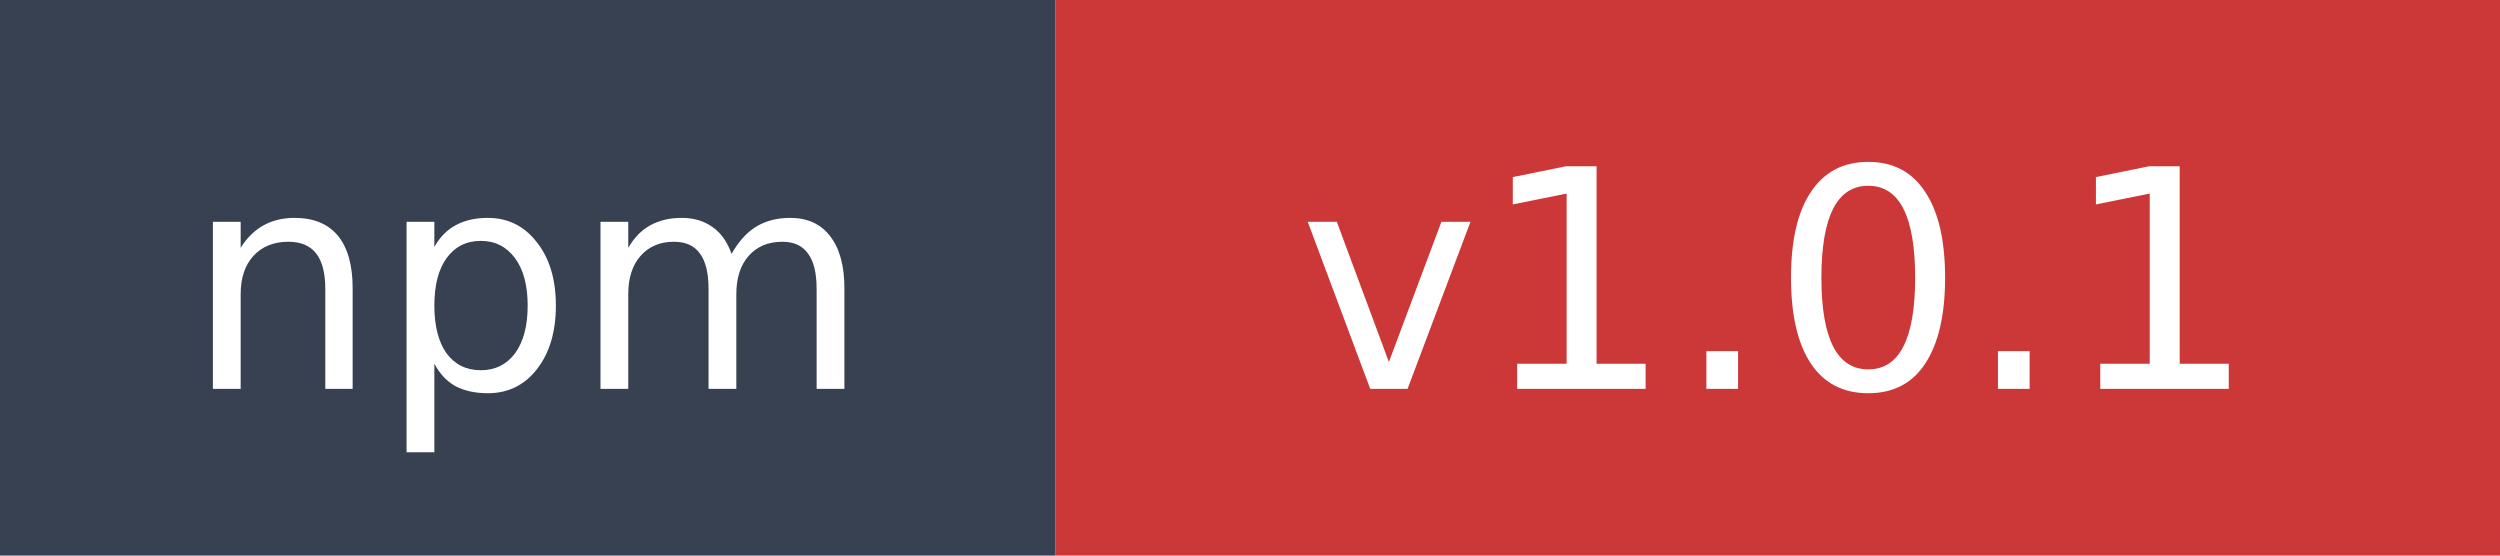
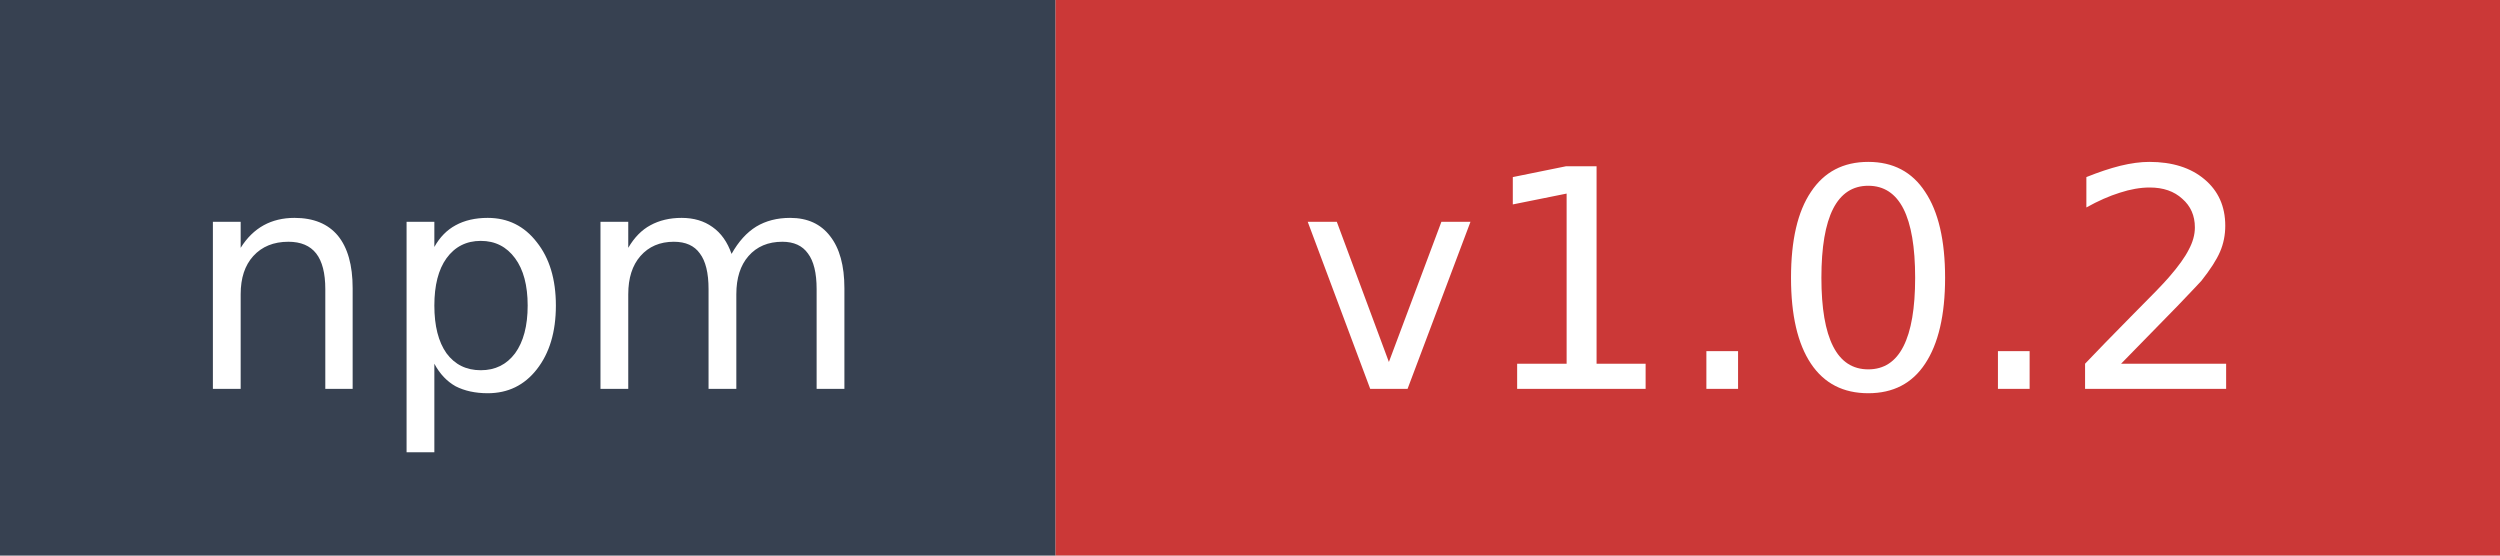
- <svg xmlns="http://www.w3.org/2000/svg" width="90" height="20" role="img" aria-label="npm: v1.0.1">
+ <svg xmlns="http://www.w3.org/2000/svg" width="90" height="20" role="img" aria-label="npm: v1.0.2">
  <rect width="38" height="20" fill="#374151" />
  <rect x="38" width="52" height="20" fill="#cb3837" />
  <text x="19" y="14" fill="#ffffff" font-family="Verdana,Geneva,DejaVu Sans,sans-serif" font-size="11" text-anchor="middle">npm</text>
-   <text x="64" y="14" fill="#ffffff" font-family="Verdana,Geneva,DejaVu Sans,sans-serif" font-size="11" text-anchor="middle">v1.0.1</text>
+   <text x="64" y="14" fill="#ffffff" font-family="Verdana,Geneva,DejaVu Sans,sans-serif" font-size="11" text-anchor="middle">v1.0.2</text>
</svg>
